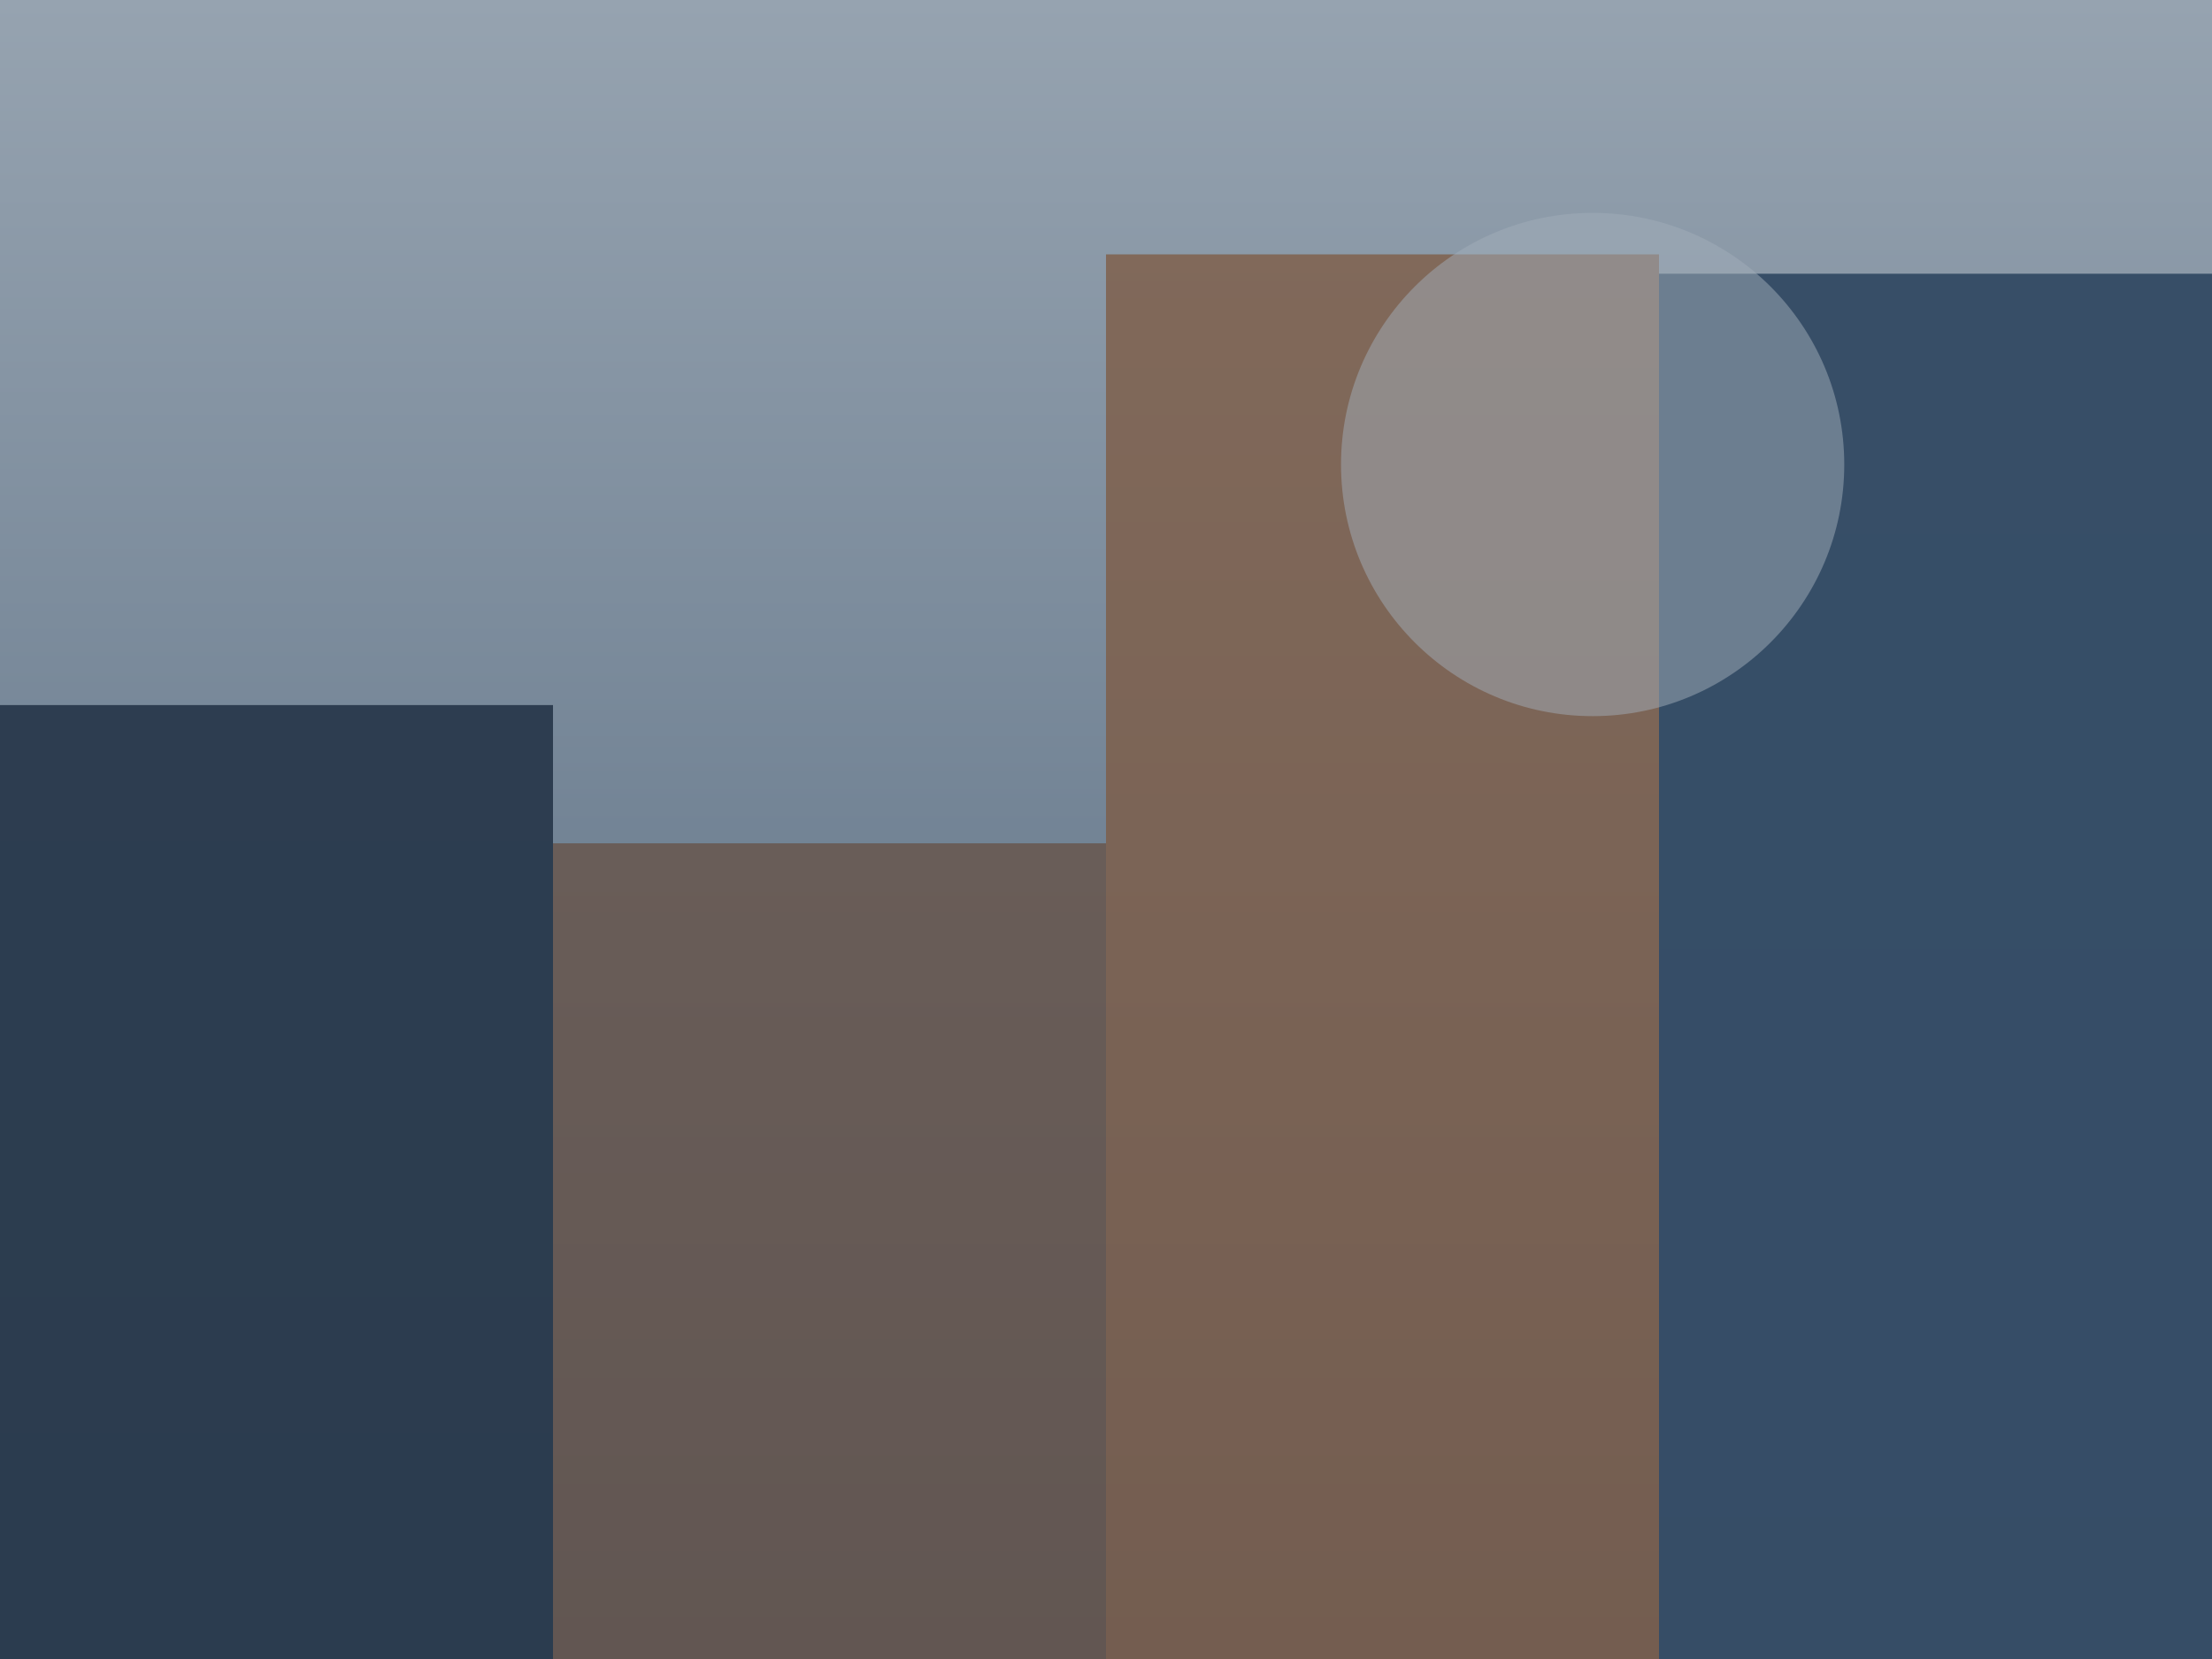
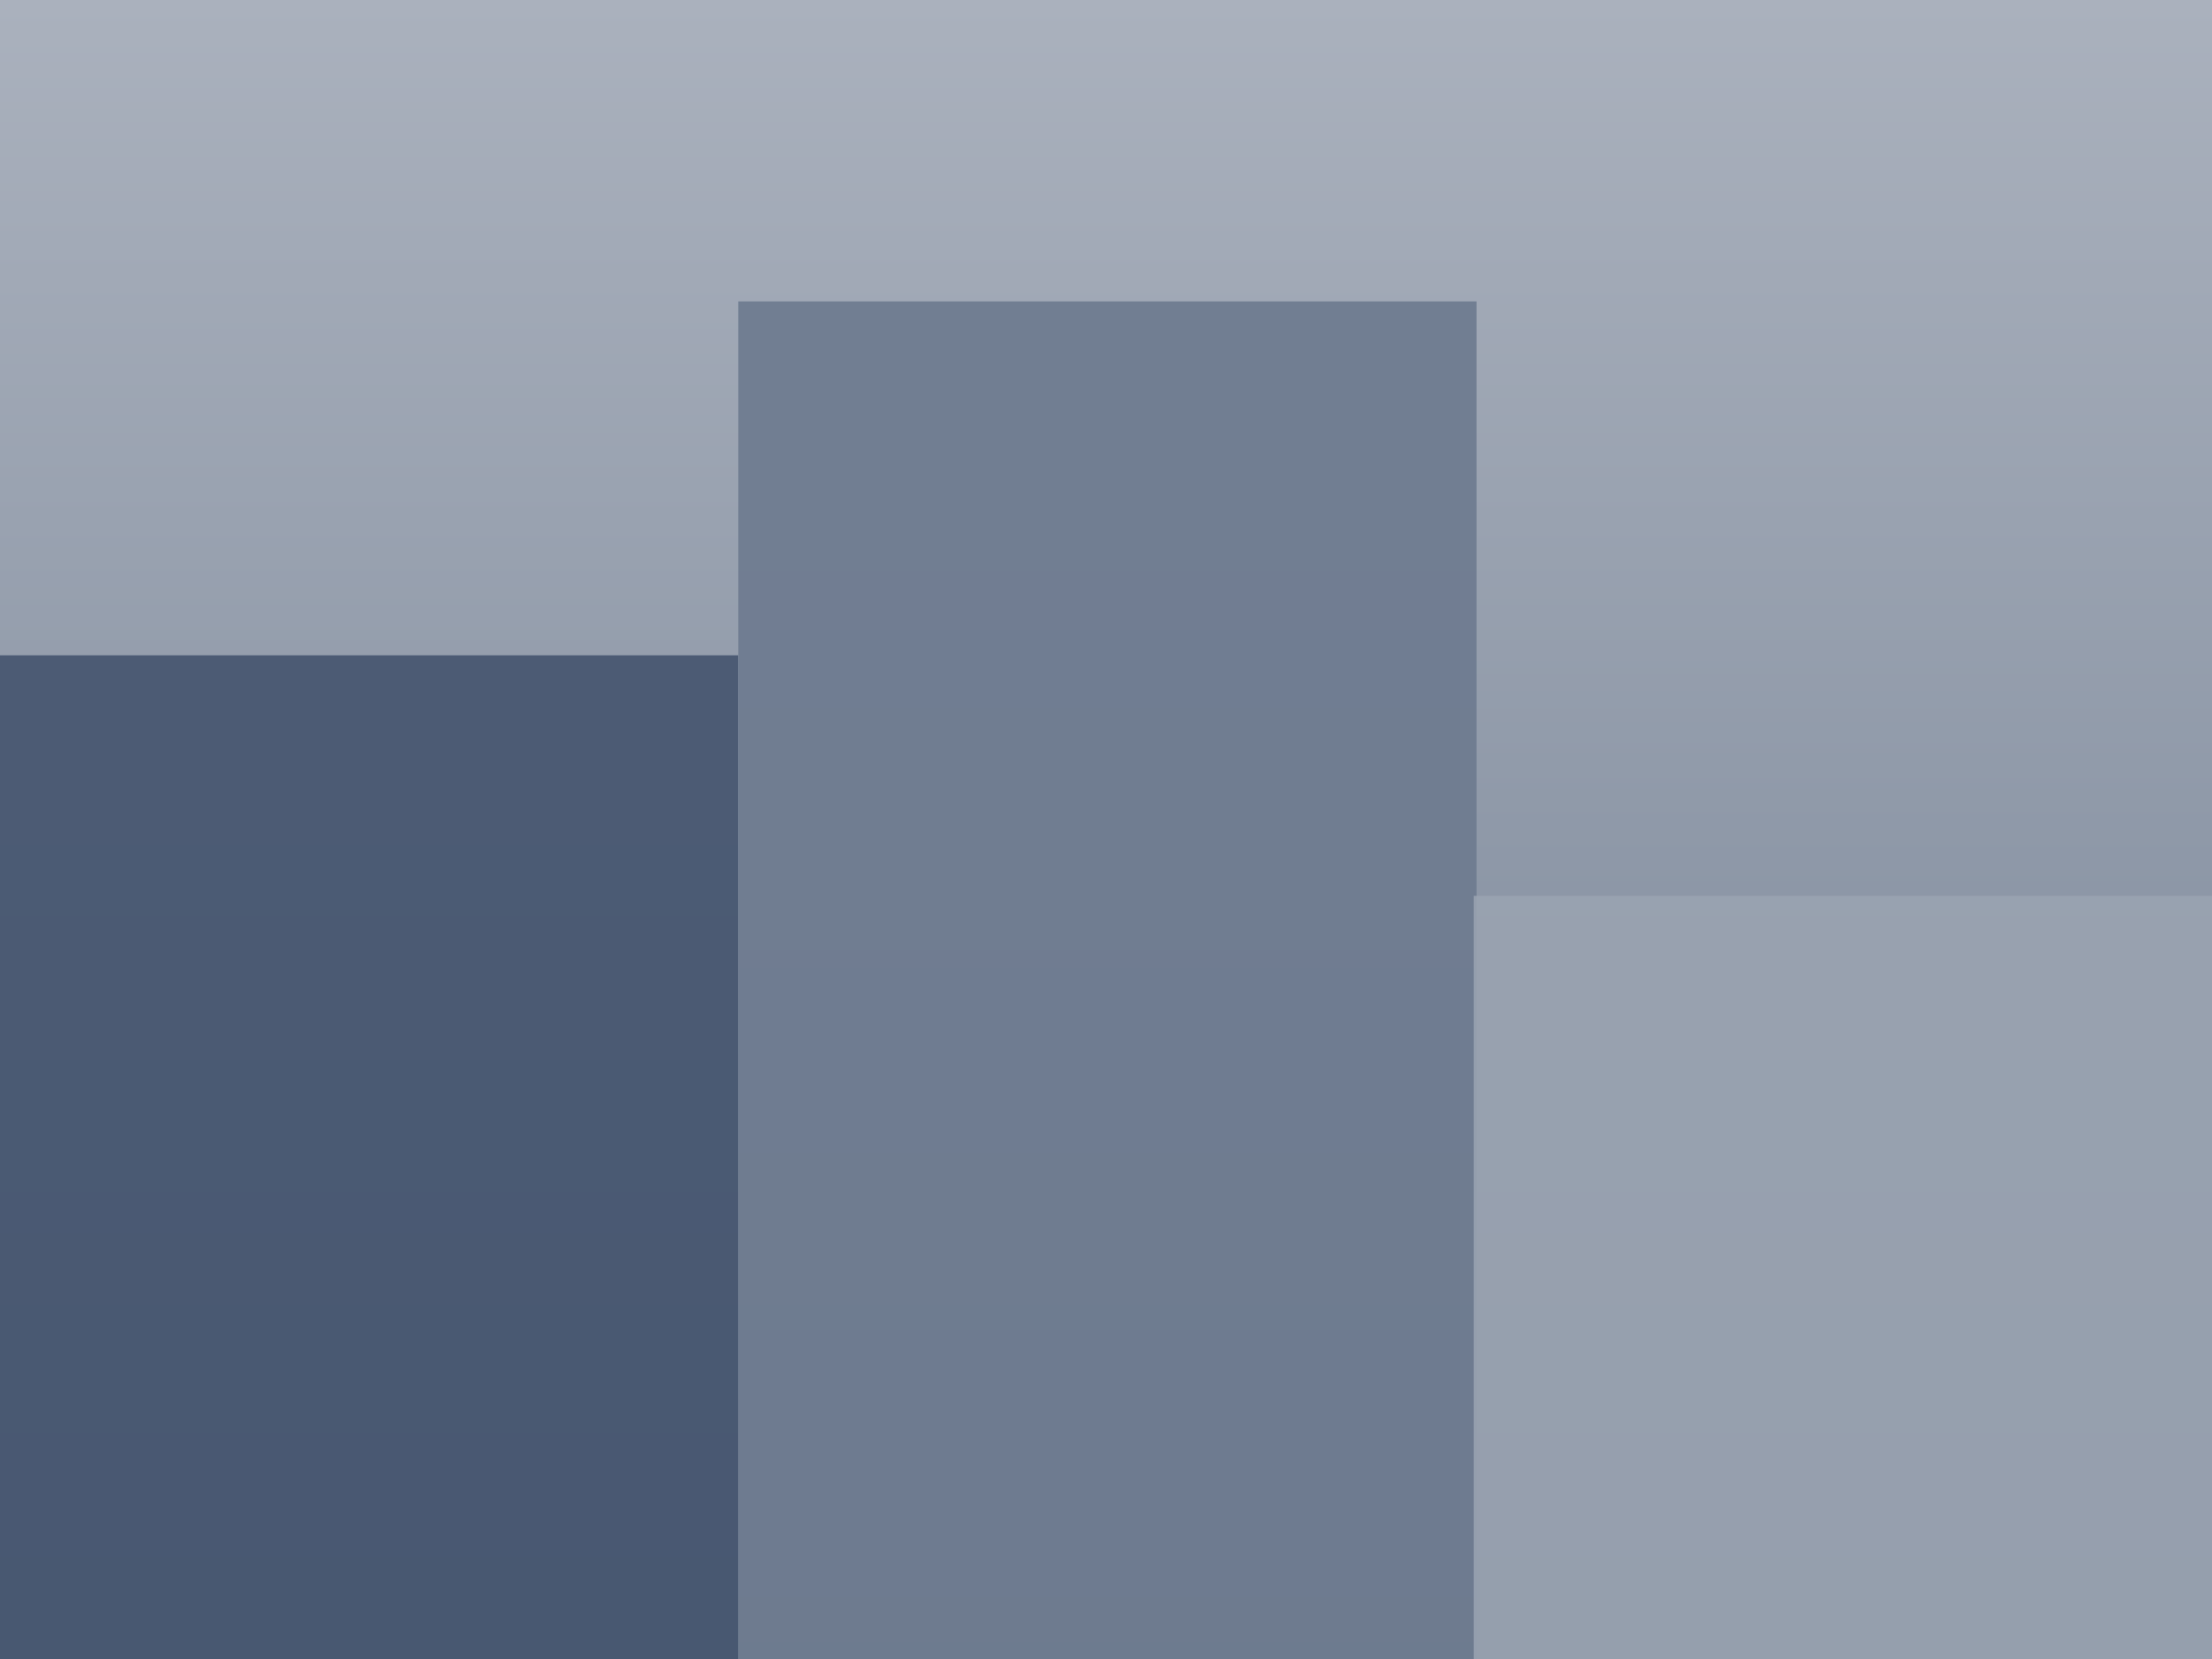
<svg xmlns="http://www.w3.org/2000/svg" viewBox="0 0 800 600" width="800" height="600">
  <defs>
    <linearGradient id="b" x1="0" y1="0" x2="0" y2="1">
-       <stop offset="0" stop-color="#96a3b0" />
-       <stop offset="1" stop-color="#50657b" />
+       <stop offset="0" stop-color="#aab1bd" />
+       <stop offset="1" stop-color="#748194" />
    </linearGradient>
  </defs>
  <rect width="800" height="600" fill="url(#b)" />
-   <rect x="0" y="255" width="200" height="345" fill="#2a3a4d" opacity="0.96" />
-   <rect x="200" y="305" width="200" height="295" fill="#675246" opacity="0.78" />
-   <rect x="400" y="92" width="200" height="508" fill="#7d5b44" opacity="0.78" />
-   <rect x="600" y="99" width="200" height="501" fill="#354d66" opacity="0.98" />
-   <circle cx="576" cy="168" r="91" fill="#a2adb9" opacity="0.5" />
+   <rect x="0" y="237" width="267" height="363" fill="#41526c" opacity="0.87" />
+   <rect x="267" y="109" width="267" height="491" fill="#6d7a8f" opacity="0.91" />
+   <rect x="533" y="324" width="267" height="276" fill="#9aa3b1" opacity="0.87" />
</svg>
